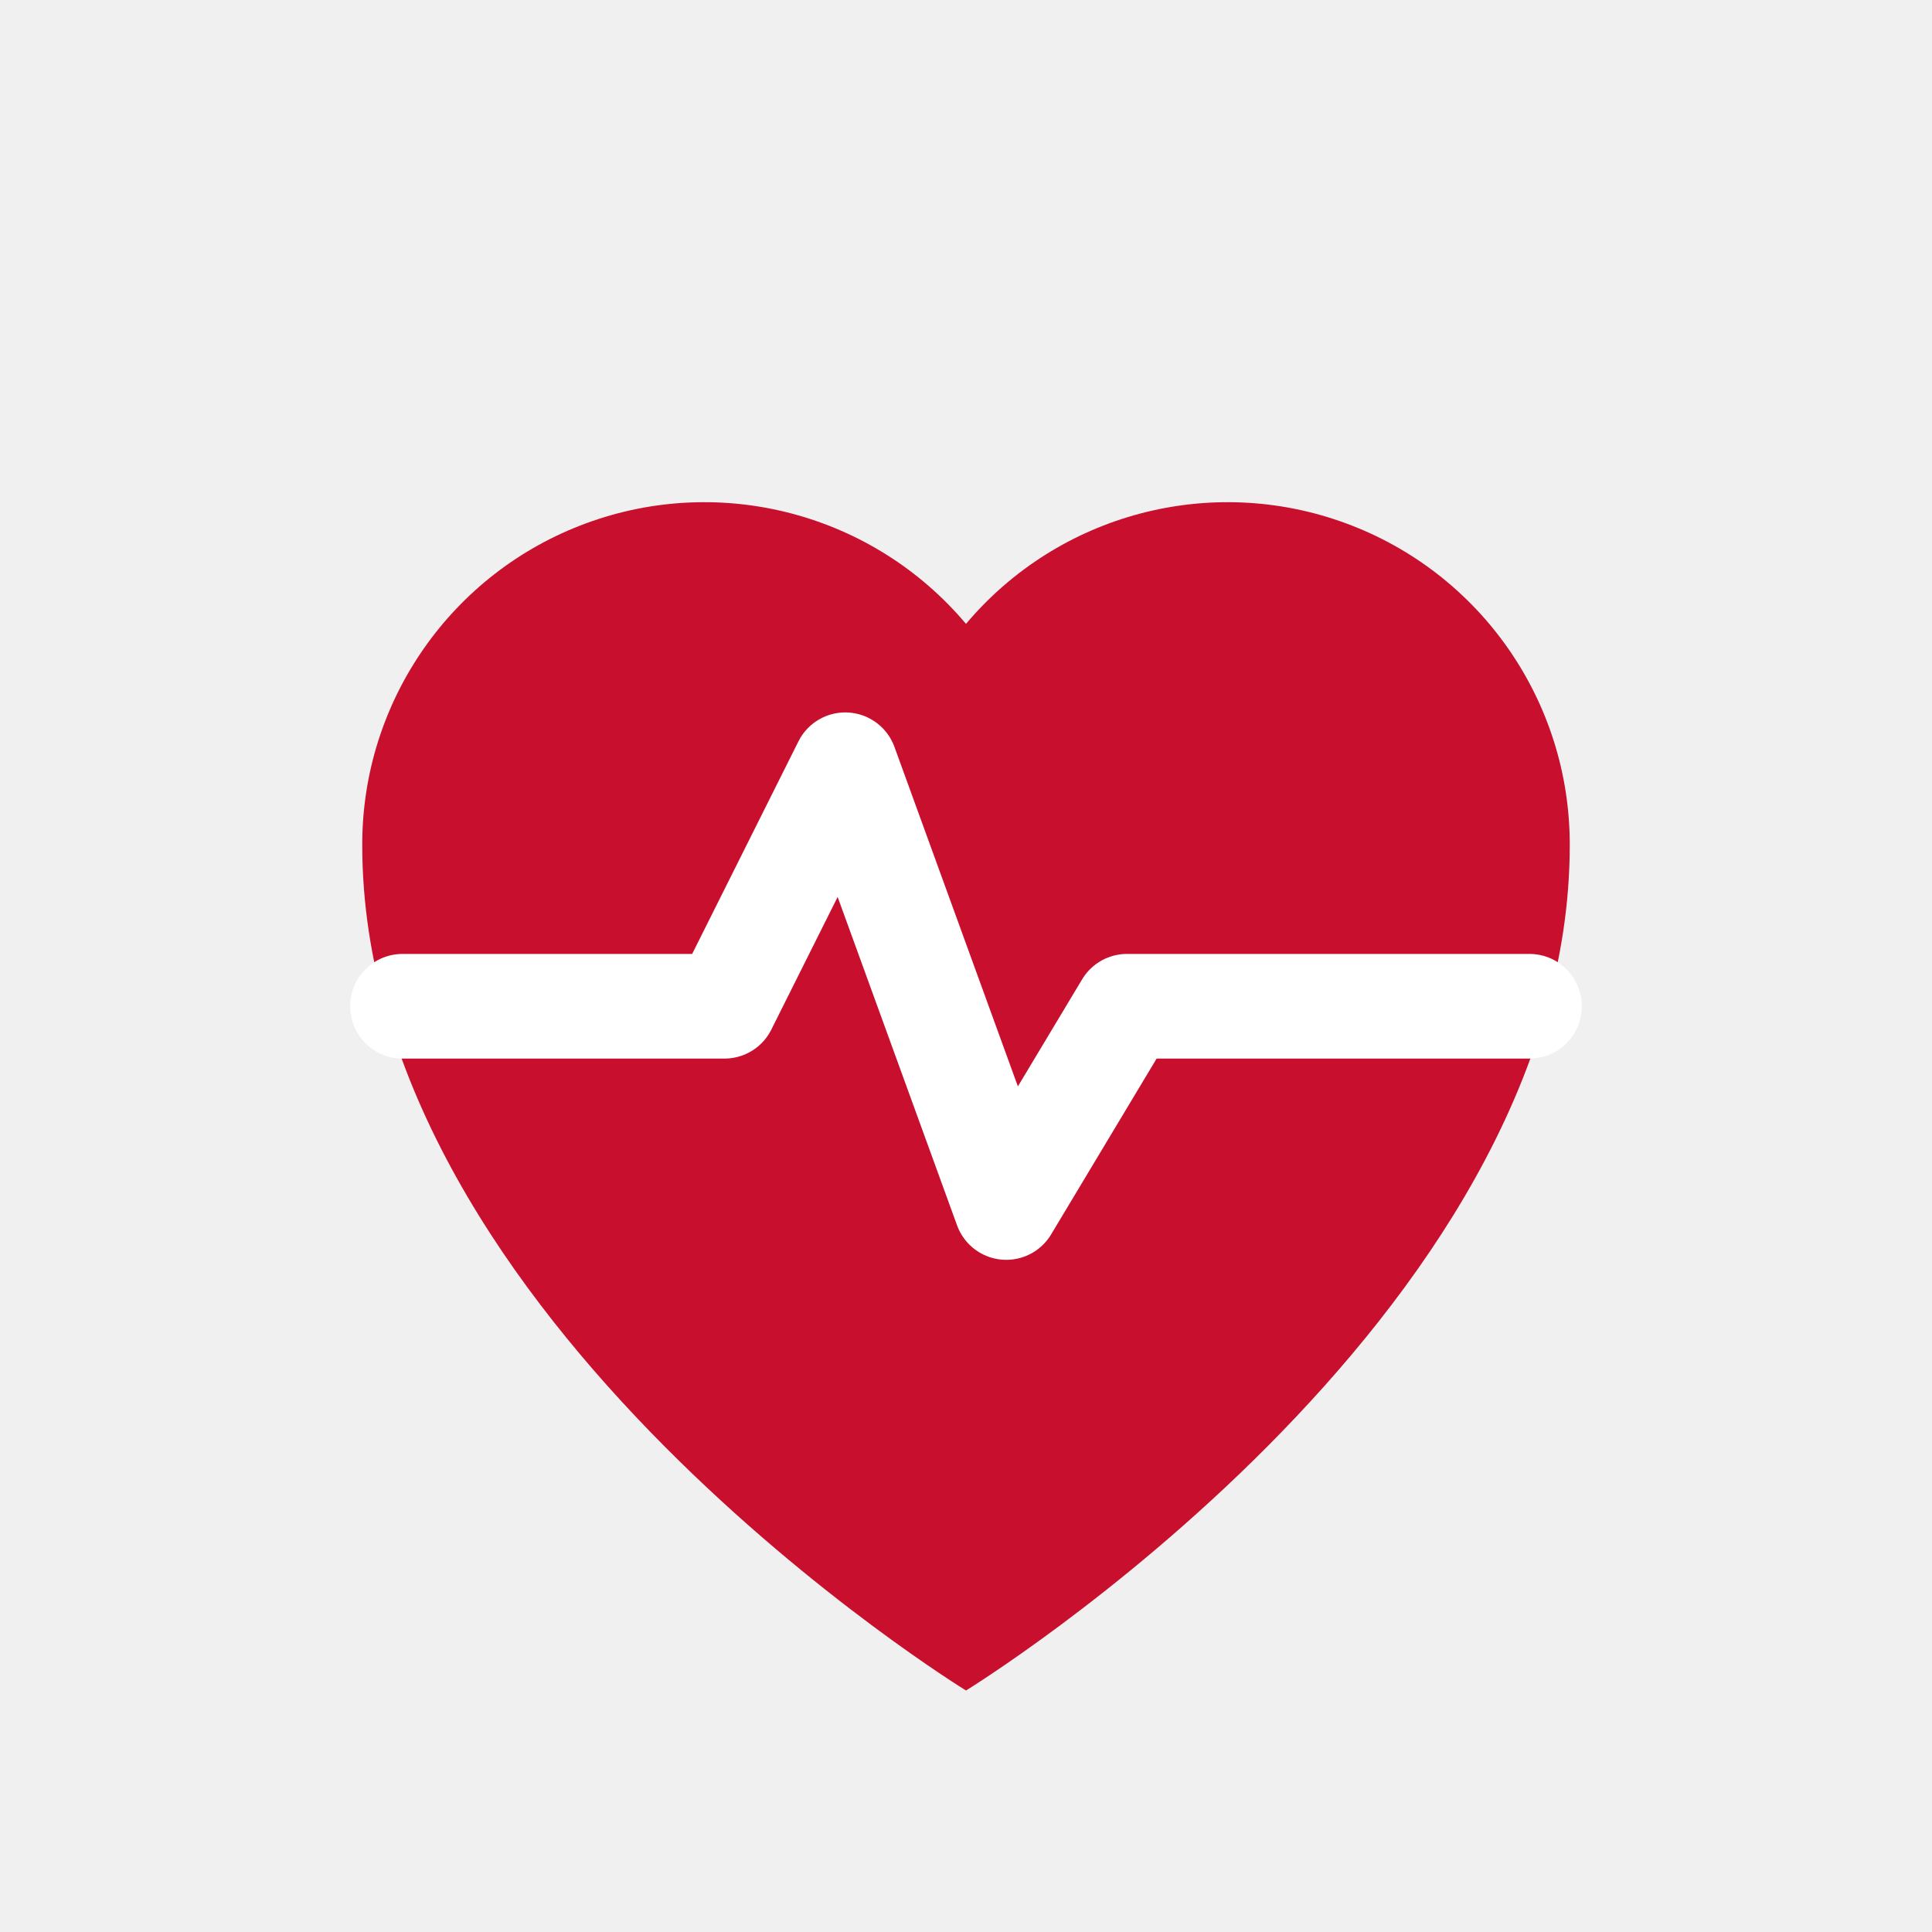
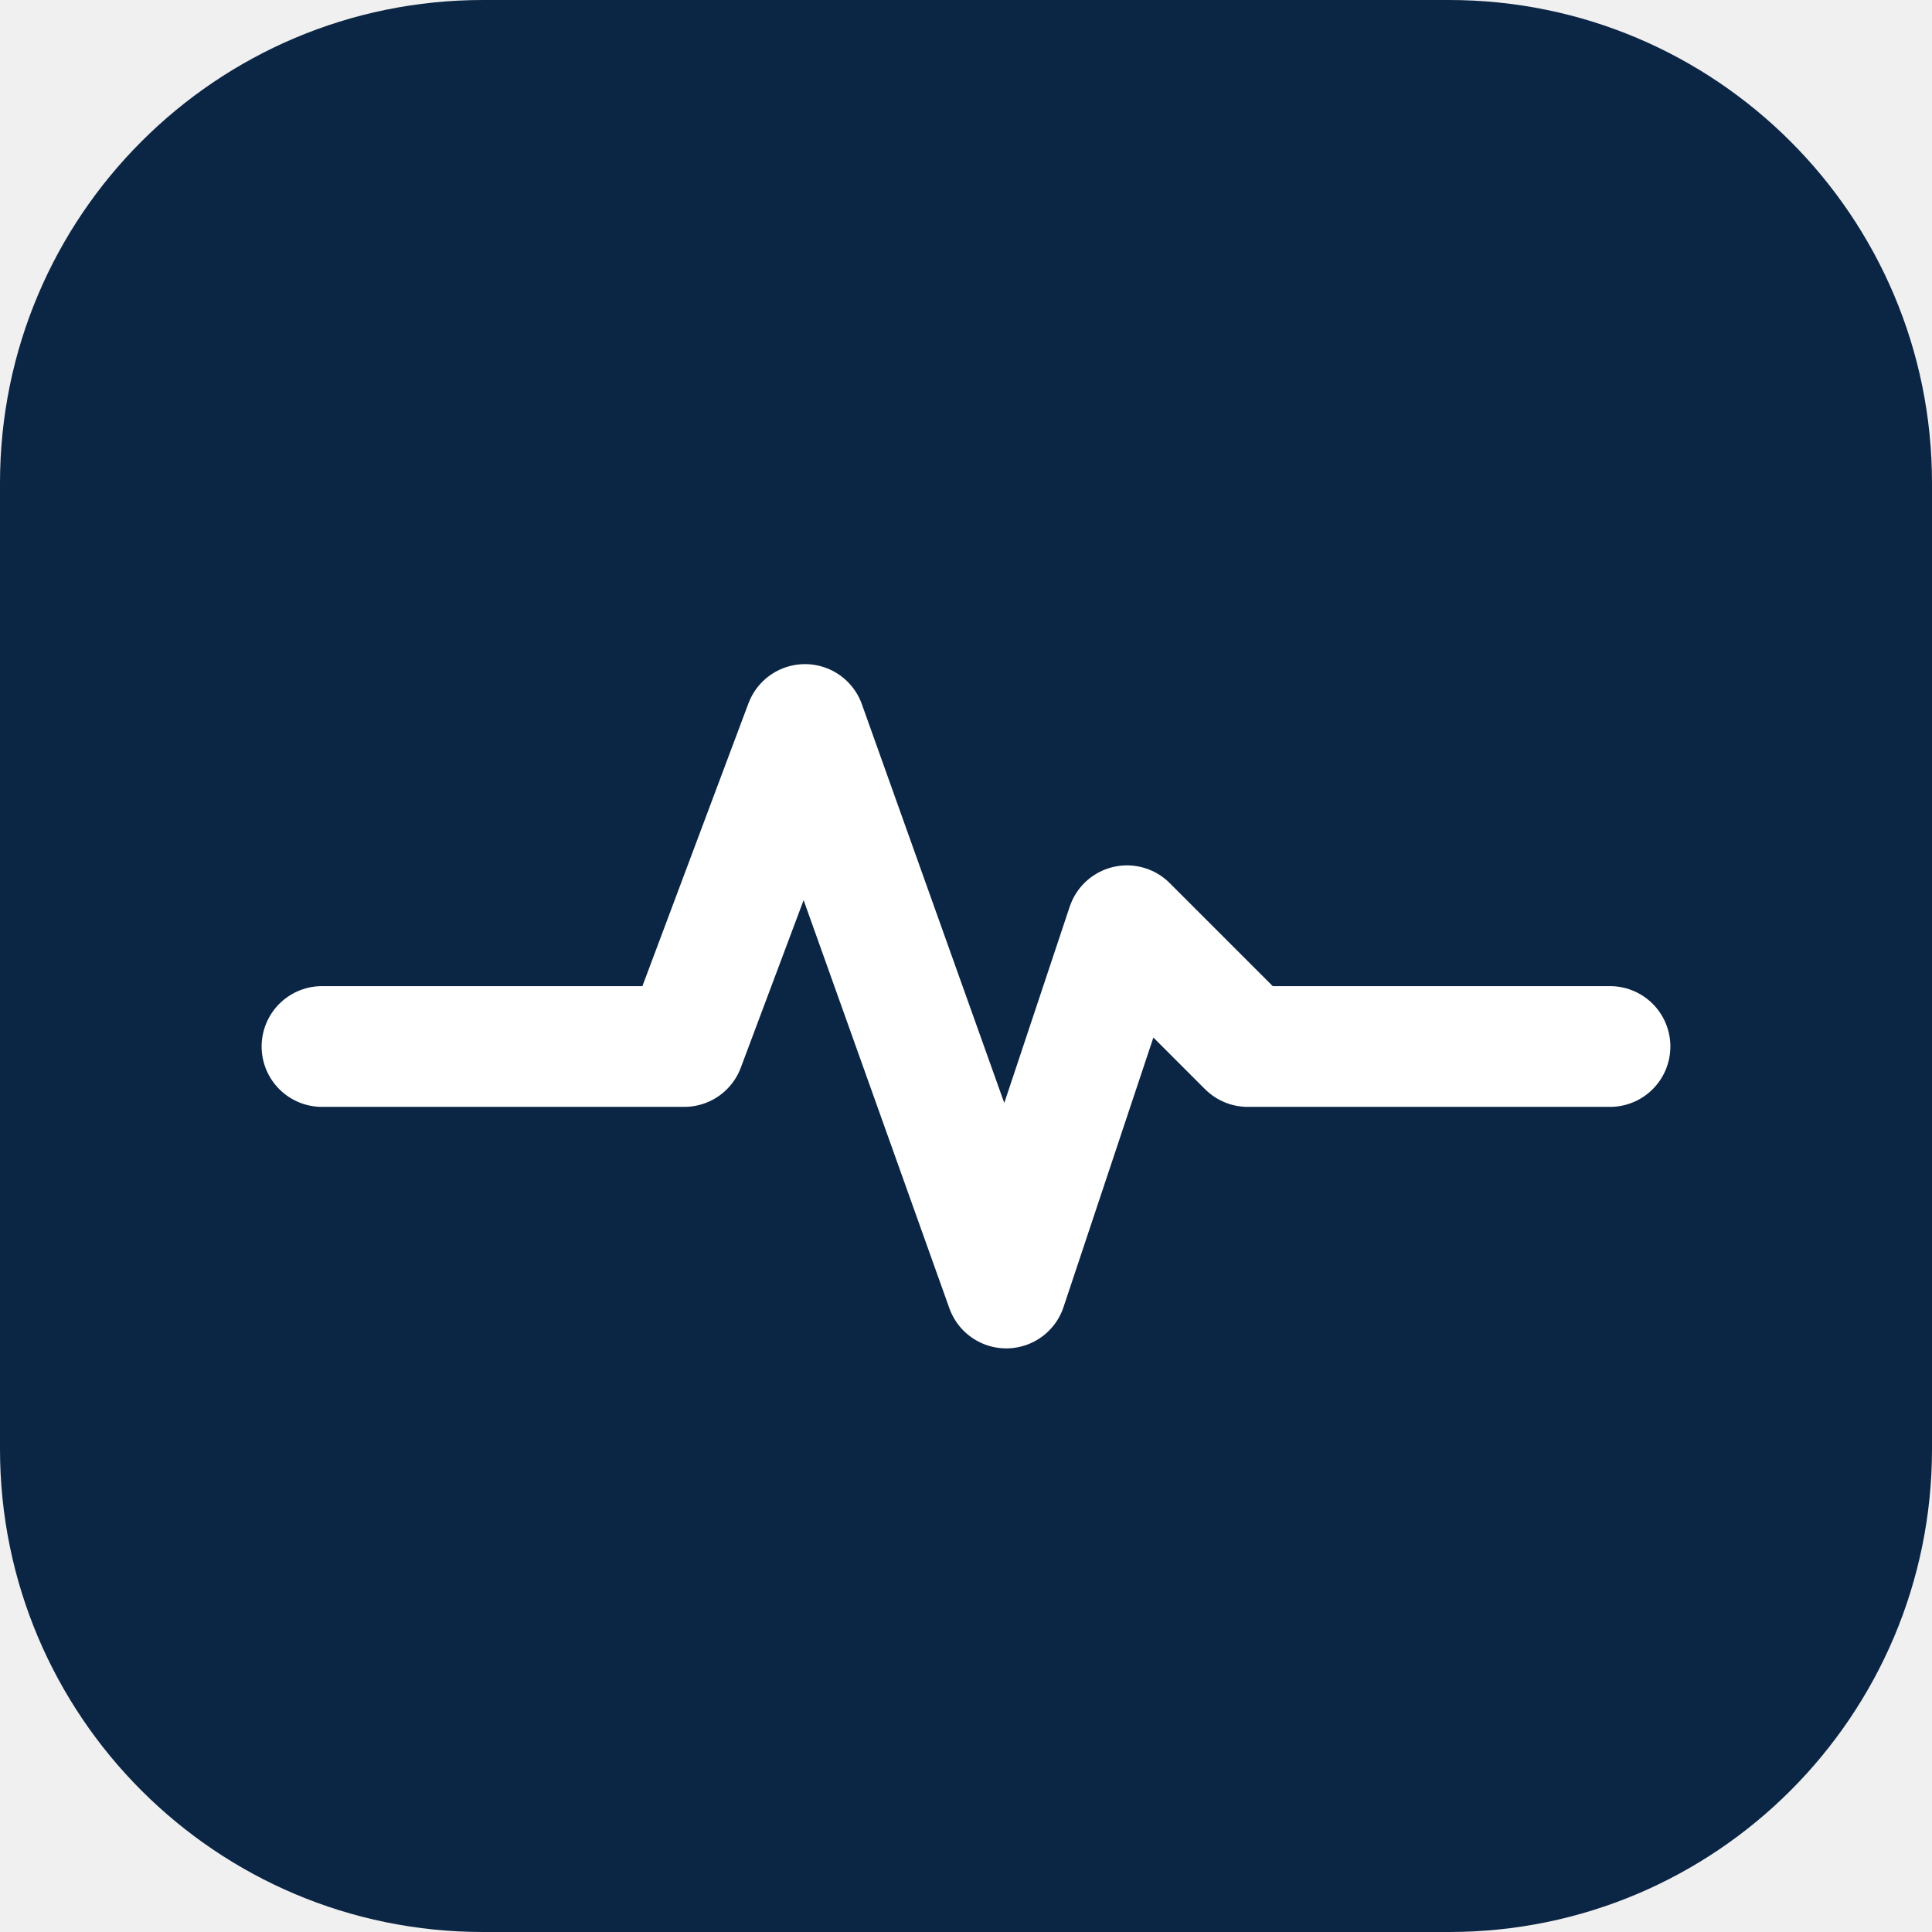
<svg xmlns="http://www.w3.org/2000/svg" viewBox="0 0 48 48">
-   <path d="M24 42s-15-9.2-15-21a8.5 8.5 0 0 1 15-5.5A8.5 8.5 0 0 1 39 21c0 11.8-15 21-15 21z" fill="#c8102e" />
-   <path d="M10 25h8l3-6 4 11 3-5h10" fill="none" stroke="#fff" stroke-width="2.6" stroke-linecap="round" stroke-linejoin="round" />
+   <rect width="48" height="48" rx="12" fill="#0b2545" />
+   <path d="M8 26h9l3-8 5 14 3-9 3 3h9" fill="none" stroke="#fff" stroke-width="3" stroke-linecap="round" stroke-linejoin="round" />
</svg>
